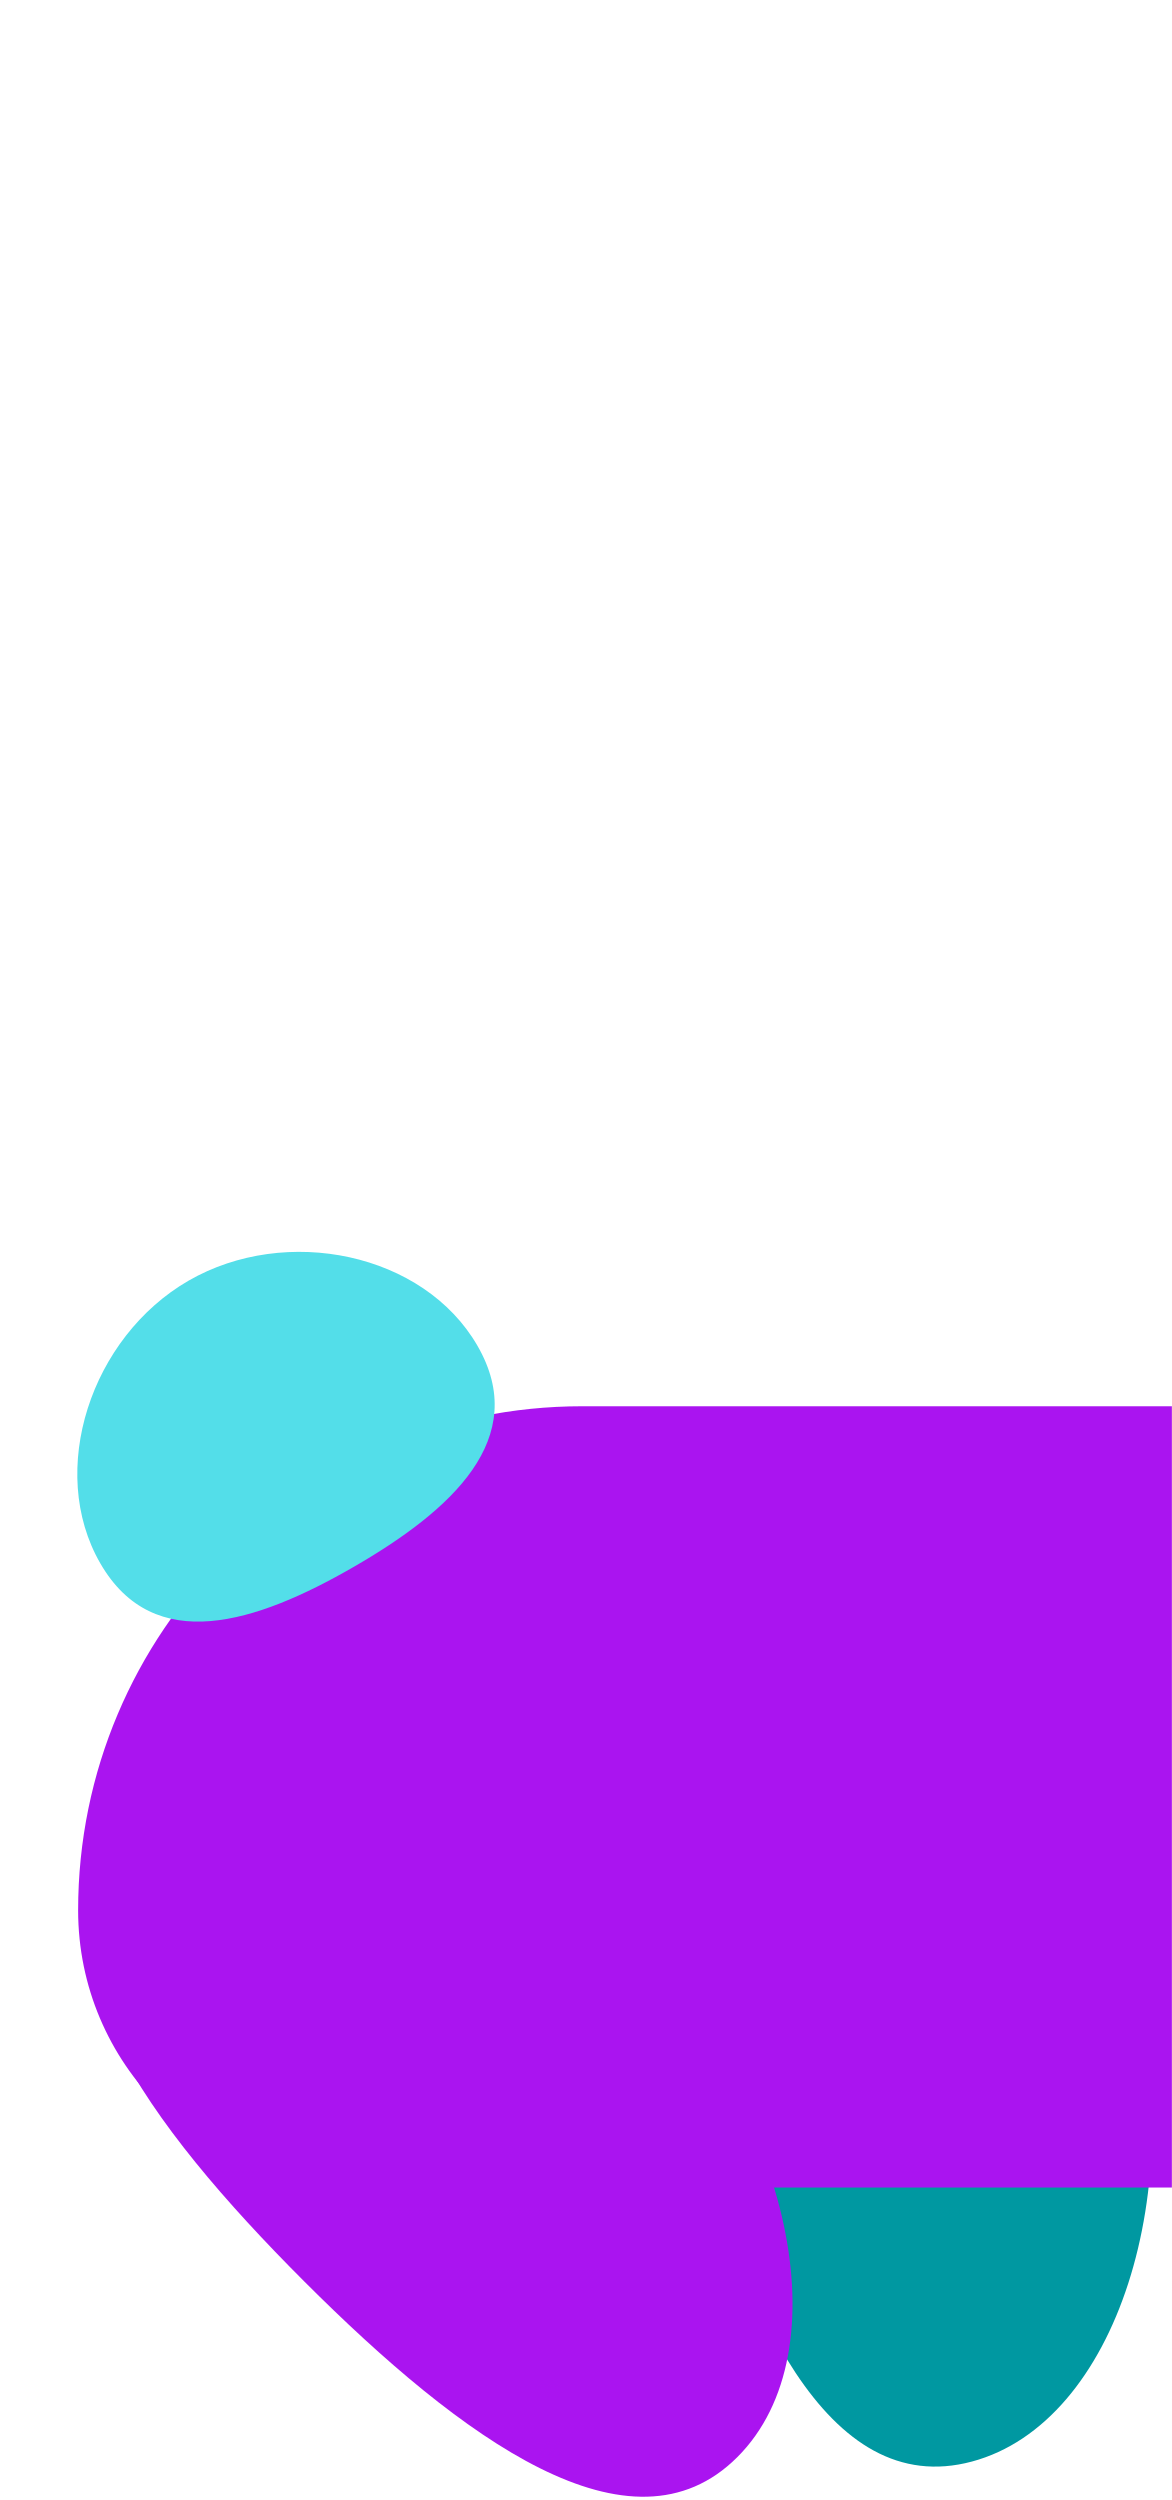
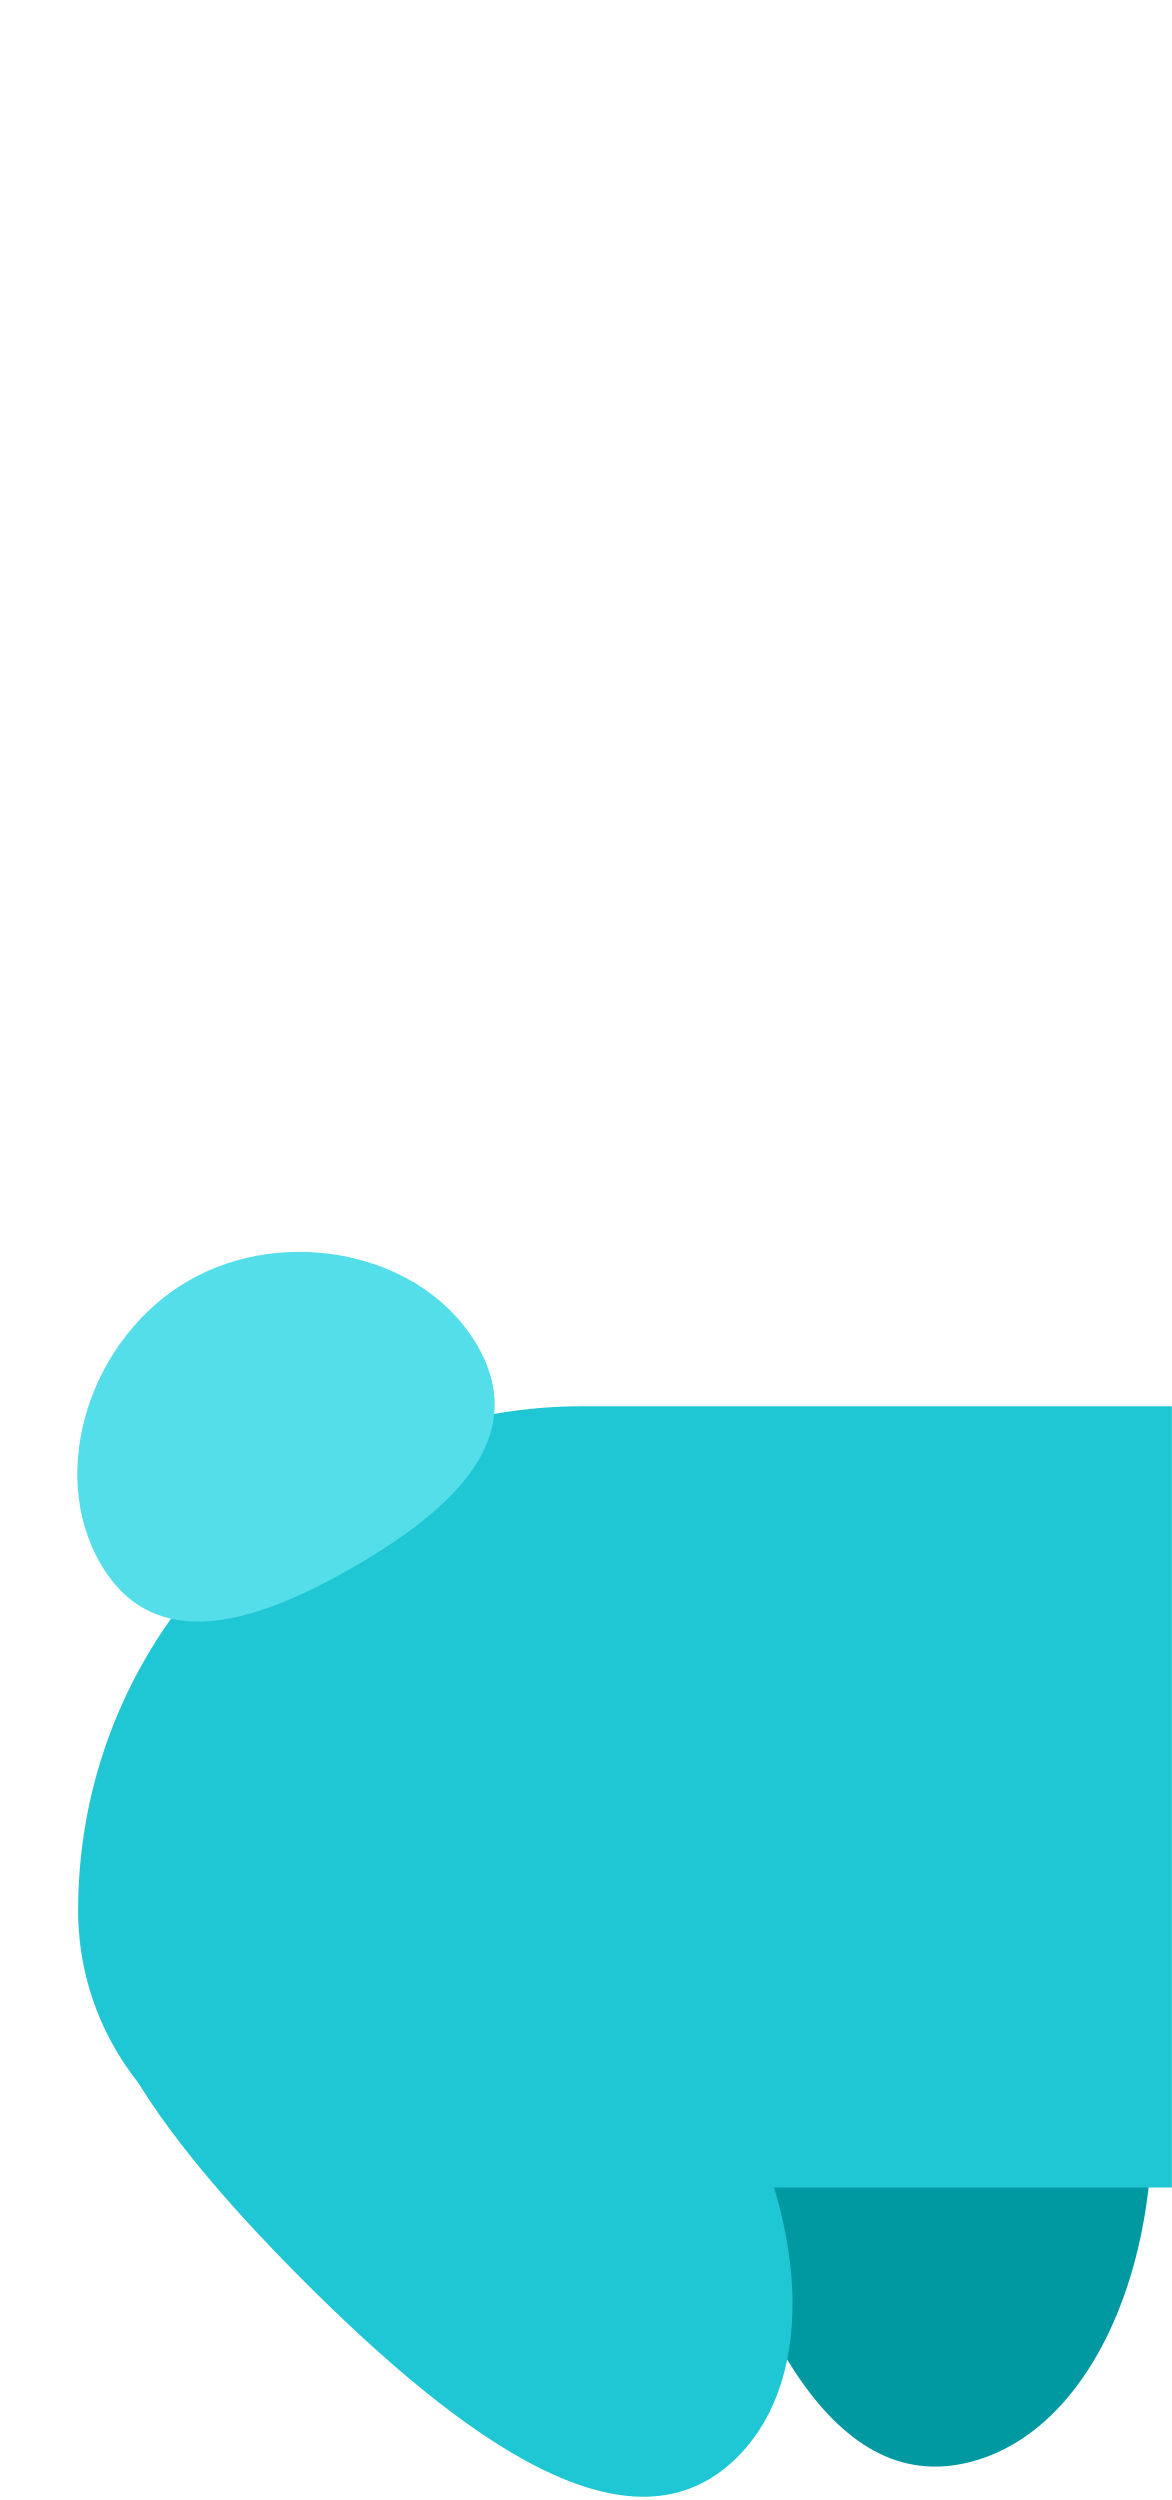
<svg xmlns="http://www.w3.org/2000/svg" width="15" height="32" fill="none" viewBox="0 0 15 32">
  <path fill="#0098A1" d="M9.588 20.865C7.729 21.363 8.025 24.033 8.764 26.79C9.502 29.546 10.581 32.006 12.44 31.508C14.299 31.01 15.233 28.01 14.495 25.254C13.756 22.498 11.447 20.367 9.588 20.865Z" />
-   <path fill="#AA14F0" d="M1 24.452C1 20.889 3.888 18 7.452 18H15V28H4.548C2.589 28 1 26.411 1 24.452Z" />
+   <path fill="#1FC7D4" d="M1 24.452C1 20.889 3.888 18 7.452 18H15V28H4.548C2.589 28 1 26.411 1 24.452Z" />
  <path fill="#53DEE9" d="M6.111 17.225C6.797 18.412 5.778 19.334 4.528 20.056C3.278 20.778 1.97 21.199 1.284 20.011C0.599 18.824 1.163 17.115 2.413 16.393C3.663 15.672 5.425 16.037 6.111 17.225Z" />
-   <path fill="#AA14F0" d="M1.647 23.66C0.286 25.021 1.878 27.185 3.895 29.203C5.913 31.221 8.077 32.812 9.438 31.451C10.799 30.091 10.108 27.025 8.091 25.008C6.073 22.99 3.007 22.299 1.647 23.66Z" />
+   <path fill="#1FC7D4" d="M1.647 23.66C0.286 25.021 1.878 27.185 3.895 29.203C5.913 31.221 8.077 32.812 9.438 31.451C10.799 30.091 10.108 27.025 8.091 25.008C6.073 22.99 3.007 22.299 1.647 23.66Z" />
</svg>
